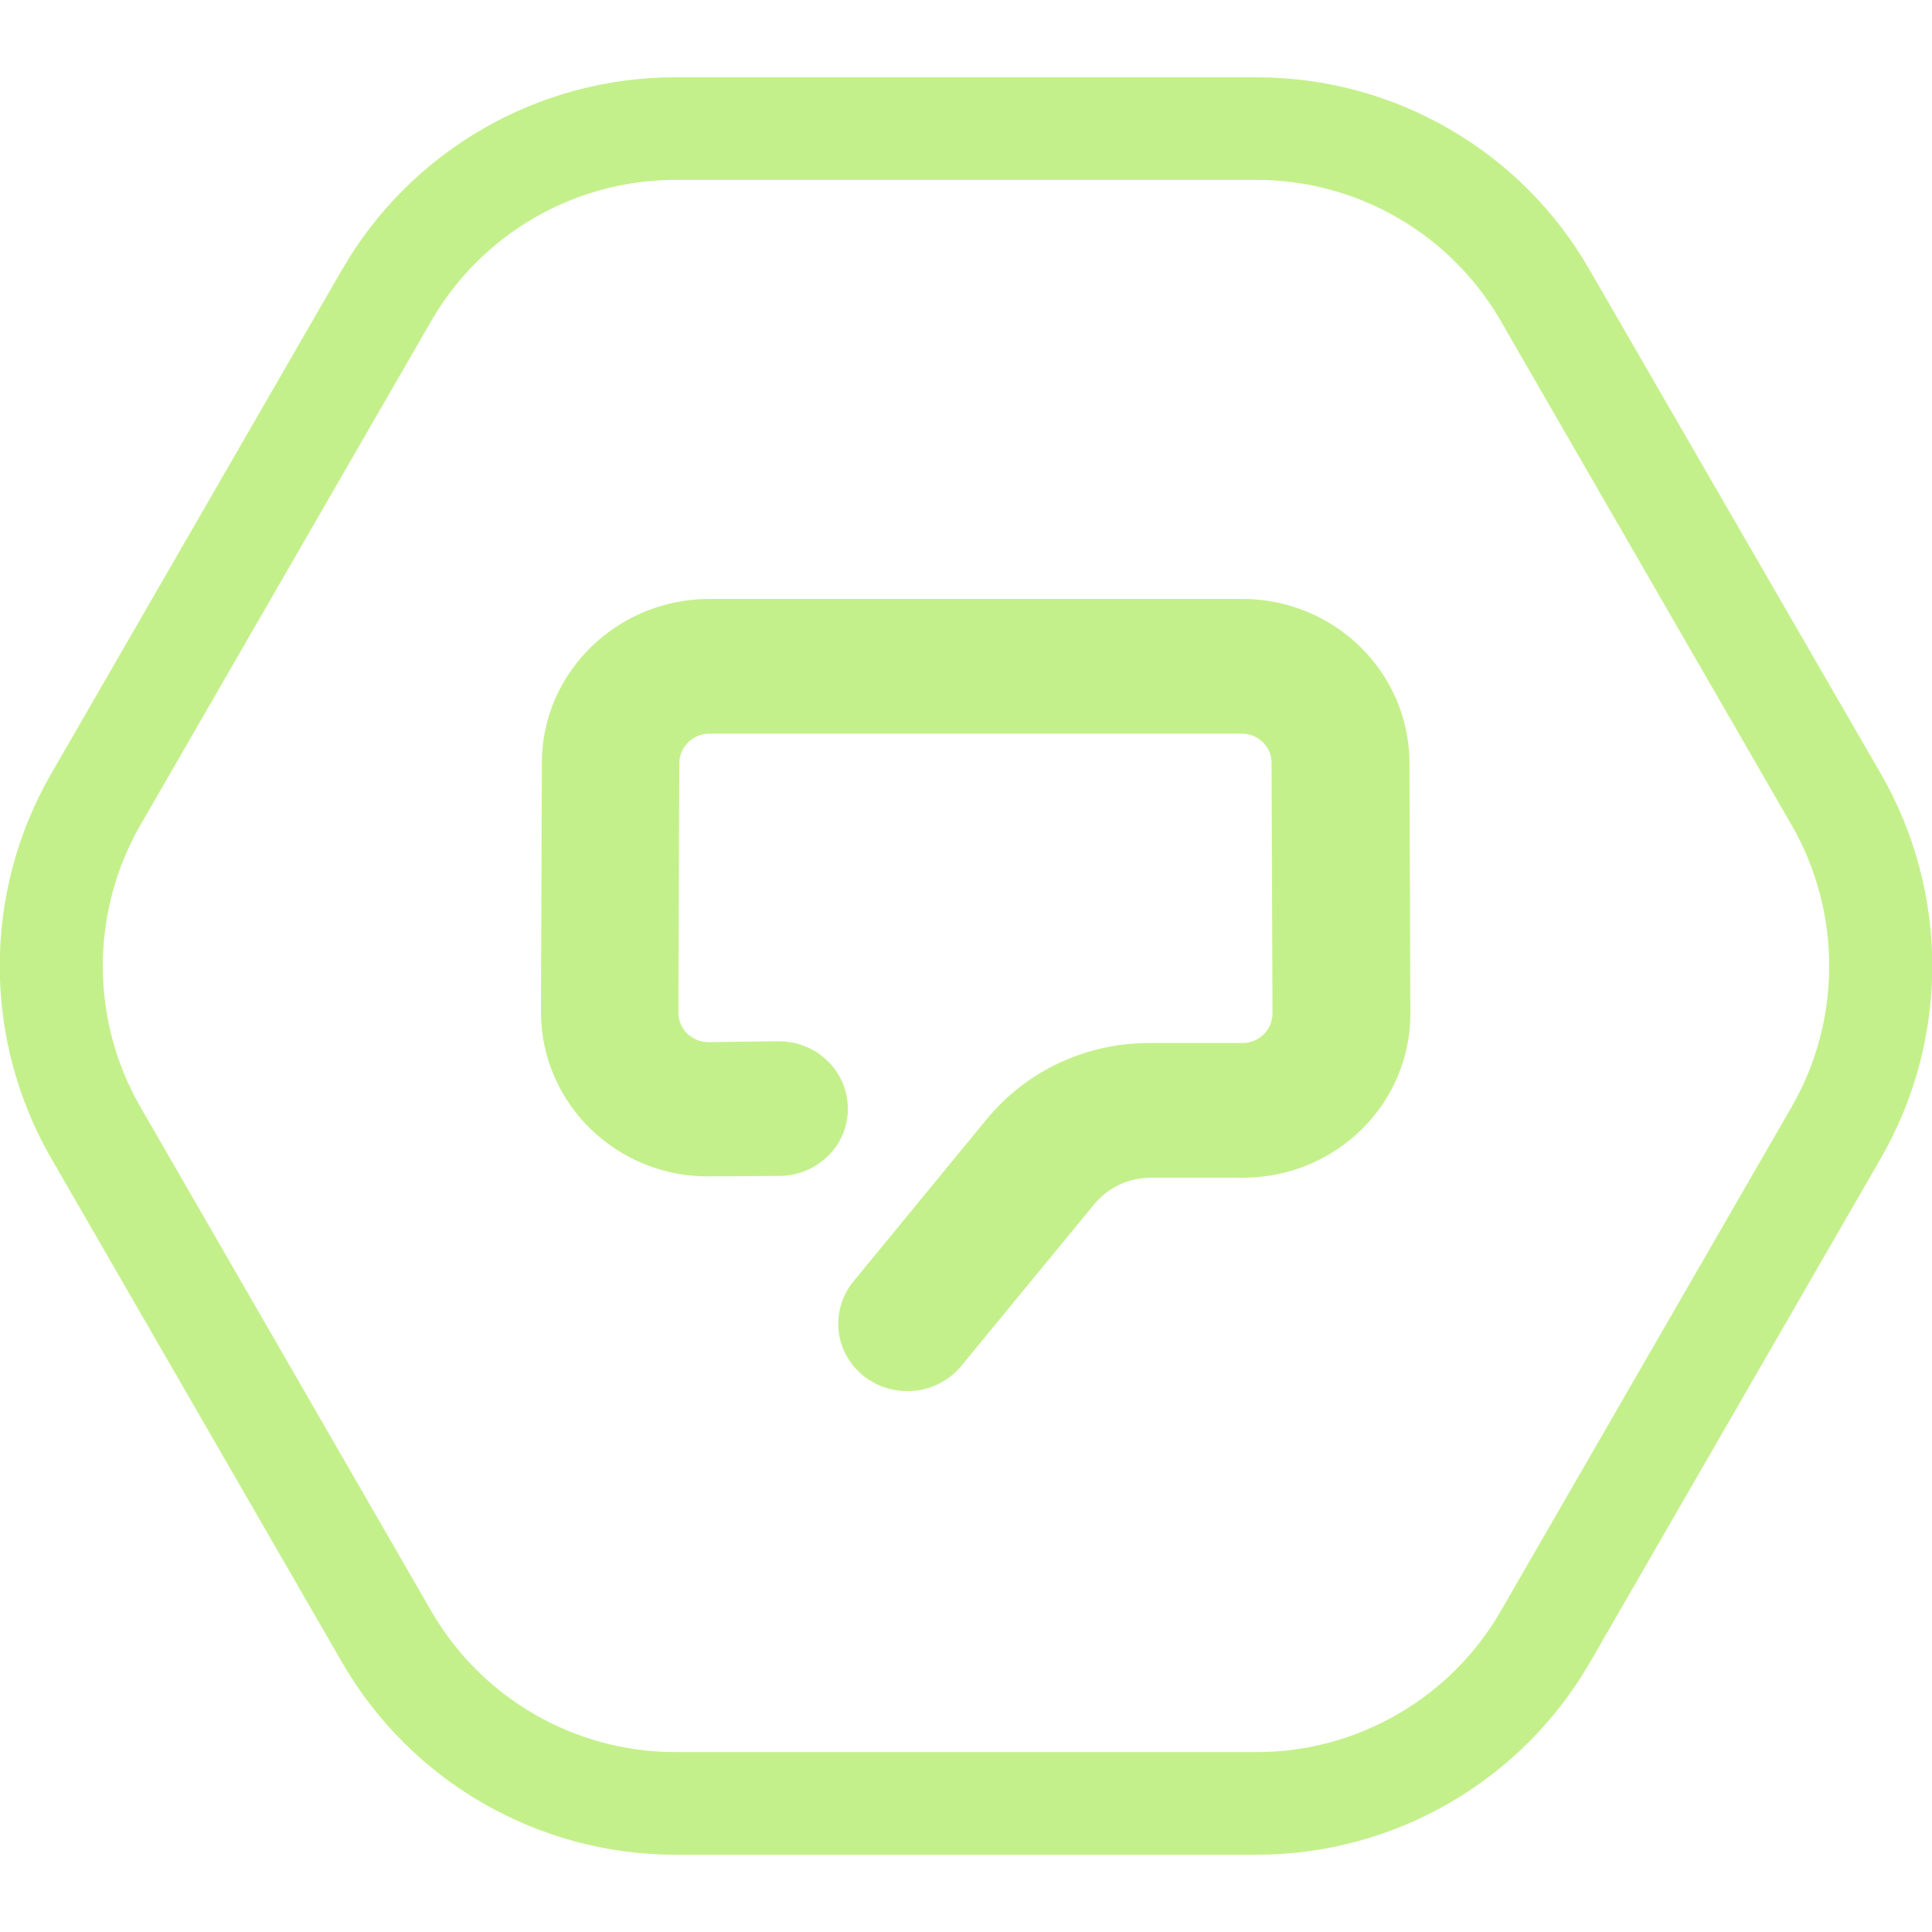
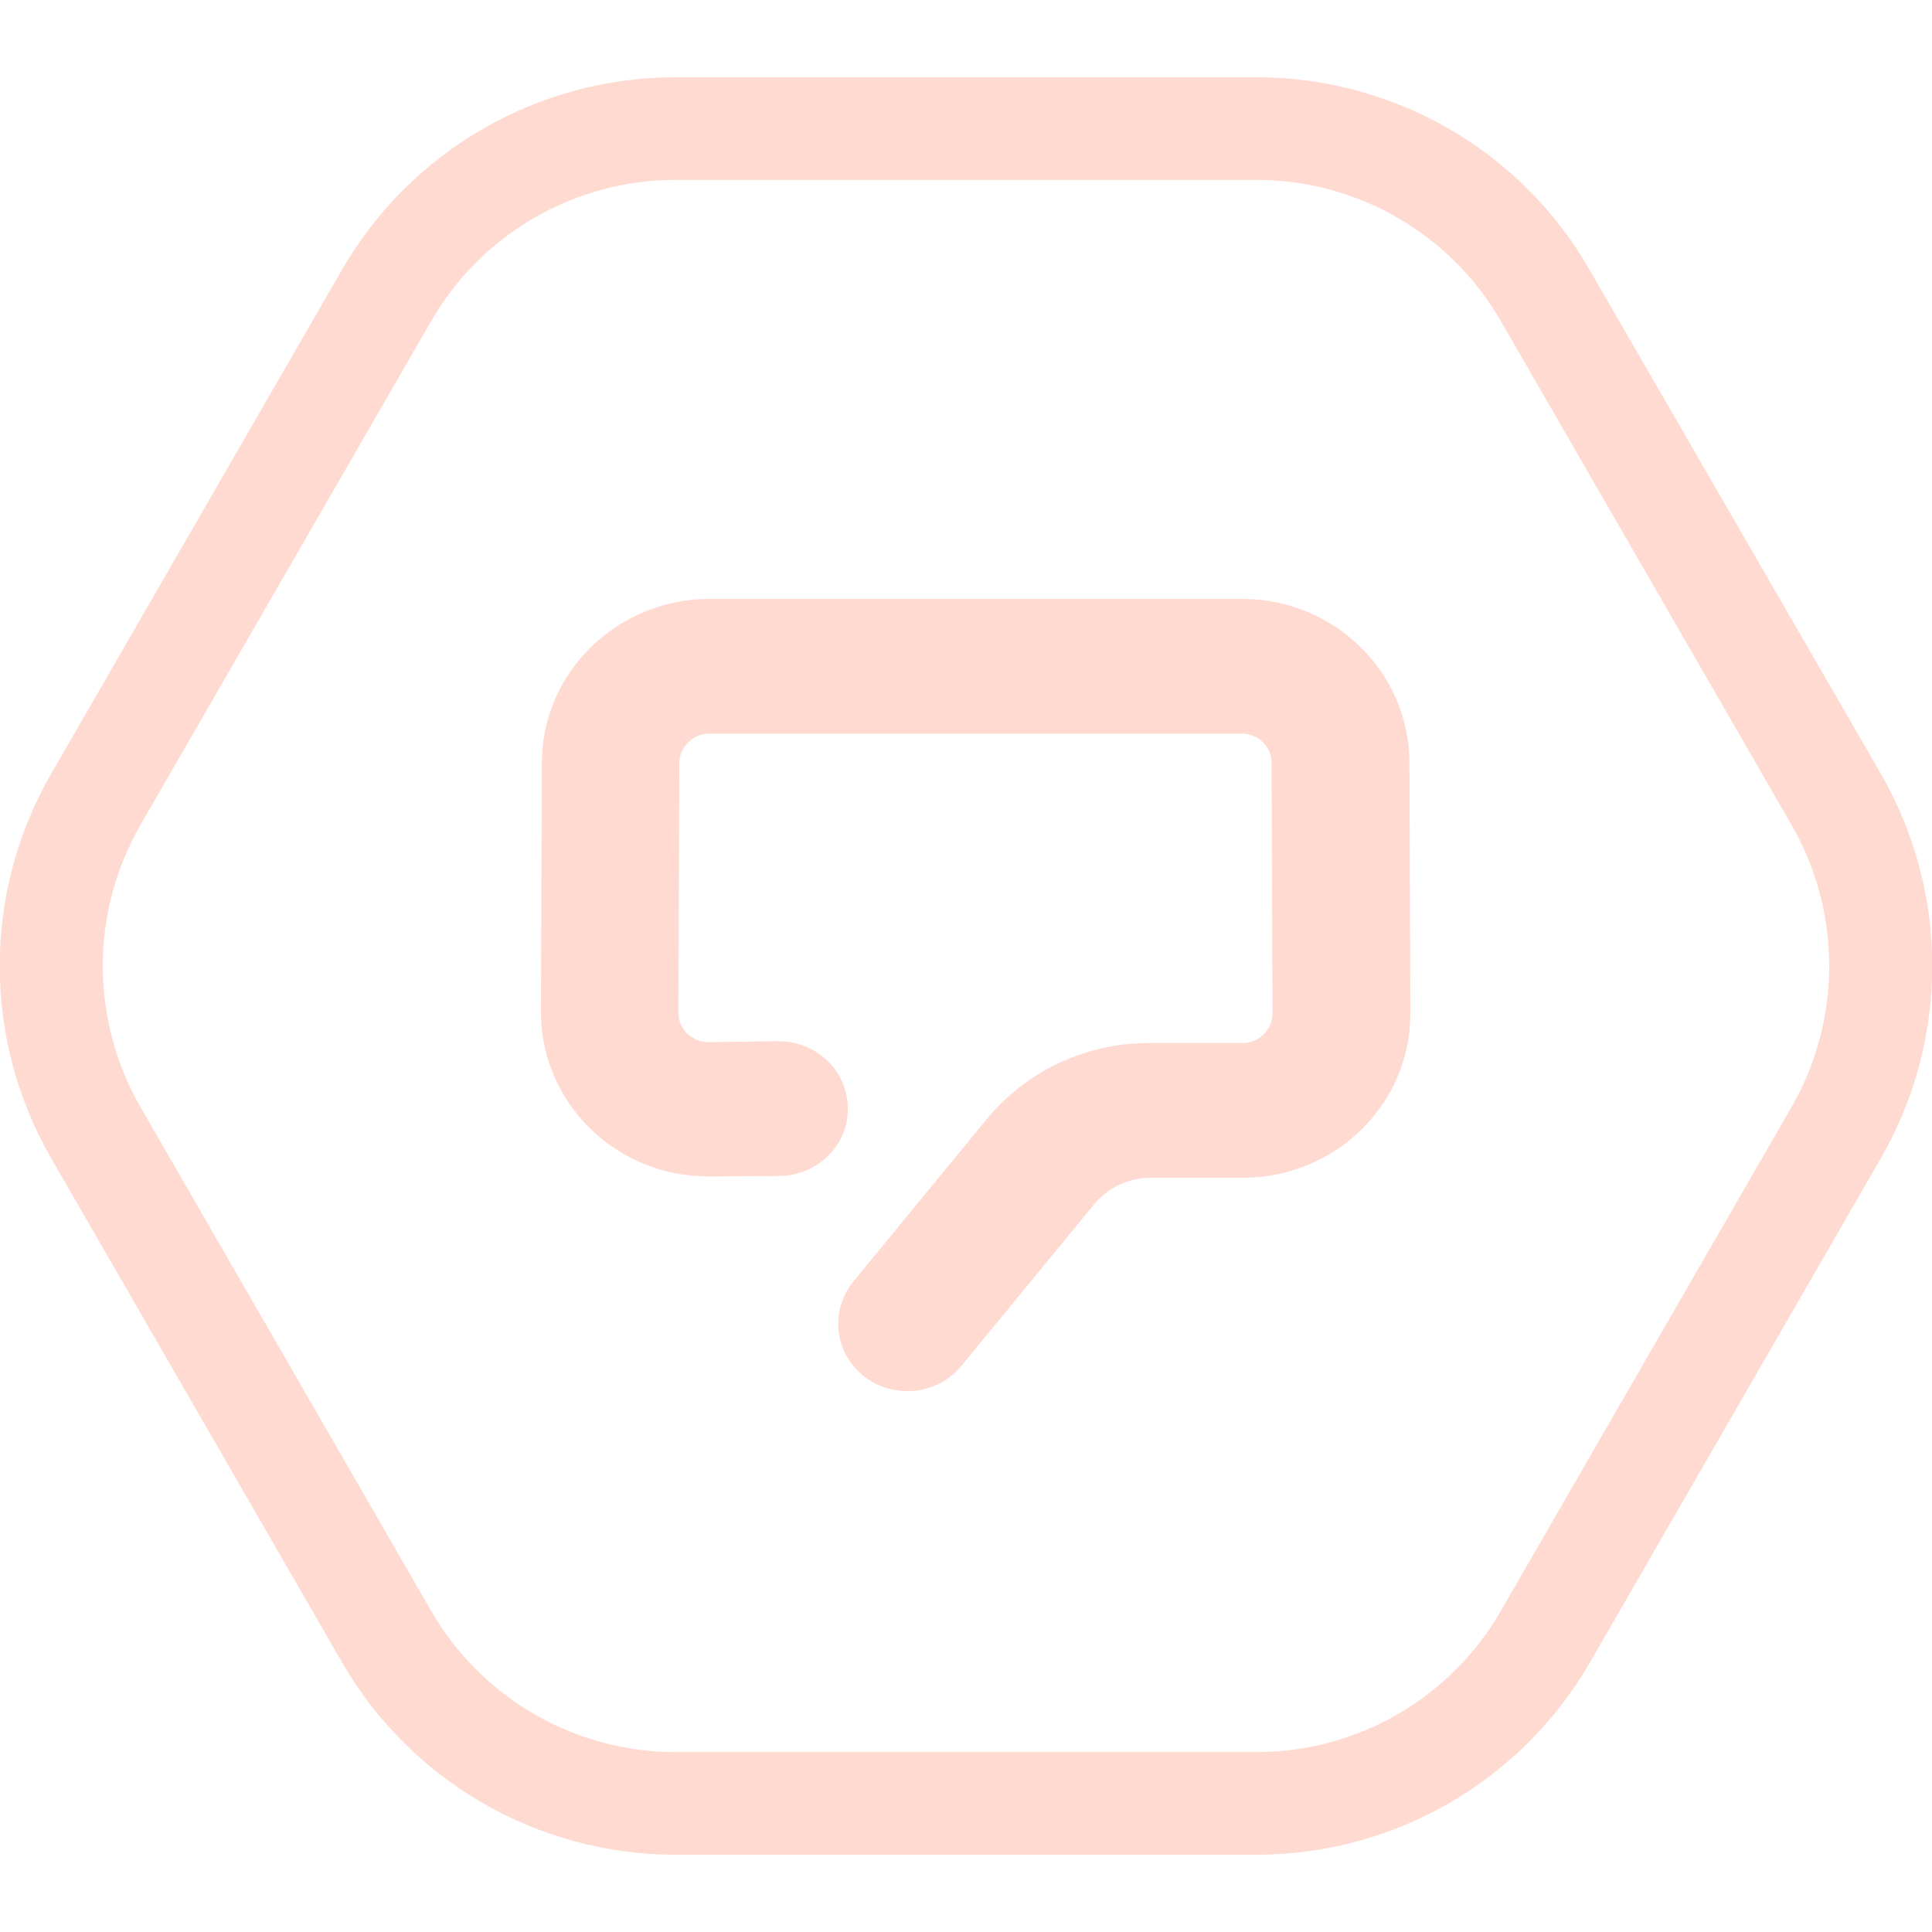
<svg xmlns="http://www.w3.org/2000/svg" width="100" height="100" viewBox="0 0 100 100" fill="none">
  <g clip-path="url(#clip0)">
-     <path d="M65.048 9.312C70.25 9.312 75.08 12.101 77.681 16.616L92.729 42.696C95.329 47.211 95.329 52.789 92.729 57.304L77.681 83.385C75.08 87.9 70.25 90.688 65.048 90.688H34.953C29.751 90.688 24.921 87.9 22.32 83.385L7.272 57.304C4.671 52.789 4.671 47.211 7.272 42.696L22.32 16.616C24.921 12.101 29.751 9.312 34.953 9.312H65.048ZM65.048 4H34.953C27.84 4 21.258 7.798 17.702 13.96L2.654 40.04C-0.902 46.202 -0.902 53.798 2.654 59.96L17.702 86.04C21.258 92.202 27.84 96 34.953 96H65.048C72.161 96 78.742 92.202 82.299 86.04L97.347 59.96C100.903 53.798 100.903 46.202 97.347 40.04L82.272 13.96C78.742 7.798 72.161 4 65.048 4Z" fill="#c4f08b" />
+     <path d="M65.048 9.312C70.25 9.312 75.08 12.101 77.681 16.616L92.729 42.696C95.329 47.211 95.329 52.789 92.729 57.304L77.681 83.385C75.08 87.9 70.25 90.688 65.048 90.688H34.953C29.751 90.688 24.921 87.9 22.32 83.385L7.272 57.304C4.671 52.789 4.671 47.211 7.272 42.696L22.32 16.616C24.921 12.101 29.751 9.312 34.953 9.312H65.048ZM65.048 4H34.953C27.84 4 21.258 7.798 17.702 13.96L2.654 40.04C-0.902 46.202 -0.902 53.798 2.654 59.96L17.702 86.04C21.258 92.202 27.84 96 34.953 96H65.048C72.161 96 78.742 92.202 82.299 86.04L97.347 59.96C100.903 53.798 100.903 46.202 97.347 40.04L82.272 13.96C78.742 7.798 72.161 4 65.048 4Z" fill="#ffdad1" />
    <g clip-path="url(#clip1)">
-       <path d="M46.944 72C44.976 72 43.387 70.443 43.387 68.514C43.387 67.723 43.672 66.933 44.17 66.329L51.045 57.961C53.108 55.428 56.238 53.964 59.533 53.987H64.322C65.176 53.987 65.864 53.29 65.864 52.453L65.816 39.484C65.816 38.647 65.129 37.973 64.275 37.973H36.725C35.871 37.973 35.184 38.647 35.16 39.484L35.113 52.407C35.113 52.825 35.279 53.197 35.563 53.499C35.871 53.778 36.251 53.941 36.678 53.941L40.258 53.894H40.305C42.273 53.894 43.861 55.428 43.885 57.357C43.909 59.286 42.32 60.843 40.352 60.867L36.772 60.89C31.983 60.96 28.071 57.194 28 52.499C28 52.453 28 52.407 28 52.36L28.047 39.437C28.071 34.788 31.959 31 36.725 31H64.299C69.064 31 72.929 34.788 72.953 39.46L73 52.43C73.024 57.125 69.159 60.937 64.37 60.96H64.346H59.557C58.419 60.96 57.328 61.471 56.617 62.354L49.741 70.722C49.054 71.535 48.034 72.023 46.944 72Z" fill="#c4f08b" />
+       <path d="M46.944 72C44.976 72 43.387 70.443 43.387 68.514C43.387 67.723 43.672 66.933 44.17 66.329L51.045 57.961C53.108 55.428 56.238 53.964 59.533 53.987H64.322C65.176 53.987 65.864 53.29 65.864 52.453L65.816 39.484C65.816 38.647 65.129 37.973 64.275 37.973H36.725C35.871 37.973 35.184 38.647 35.16 39.484L35.113 52.407C35.113 52.825 35.279 53.197 35.563 53.499C35.871 53.778 36.251 53.941 36.678 53.941L40.258 53.894H40.305C42.273 53.894 43.861 55.428 43.885 57.357C43.909 59.286 42.32 60.843 40.352 60.867L36.772 60.89C31.983 60.96 28.071 57.194 28 52.499C28 52.453 28 52.407 28 52.36L28.047 39.437C28.071 34.788 31.959 31 36.725 31H64.299C69.064 31 72.929 34.788 72.953 39.46L73 52.43C73.024 57.125 69.159 60.937 64.37 60.96H64.346H59.557C58.419 60.96 57.328 61.471 56.617 62.354L49.741 70.722C49.054 71.535 48.034 72.023 46.944 72Z" fill="#ffdad1" />
    </g>
  </g>
  <defs>
    <clipPath id="clip0">
-       <rect width="100" height="92" fill="#c4f08b" transform="translate(0 4)" />
+       <rect width="100" height="92" fill="#ffdad1" transform="translate(0 4)" />
    </clipPath>
    <clipPath id="clip1">
-       <rect width="45" height="41" fill="#c4f08b" transform="translate(28 31)" />
+       <rect width="45" height="41" fill="#ffdad1" transform="translate(28 31)" />
    </clipPath>
  </defs>
</svg>
